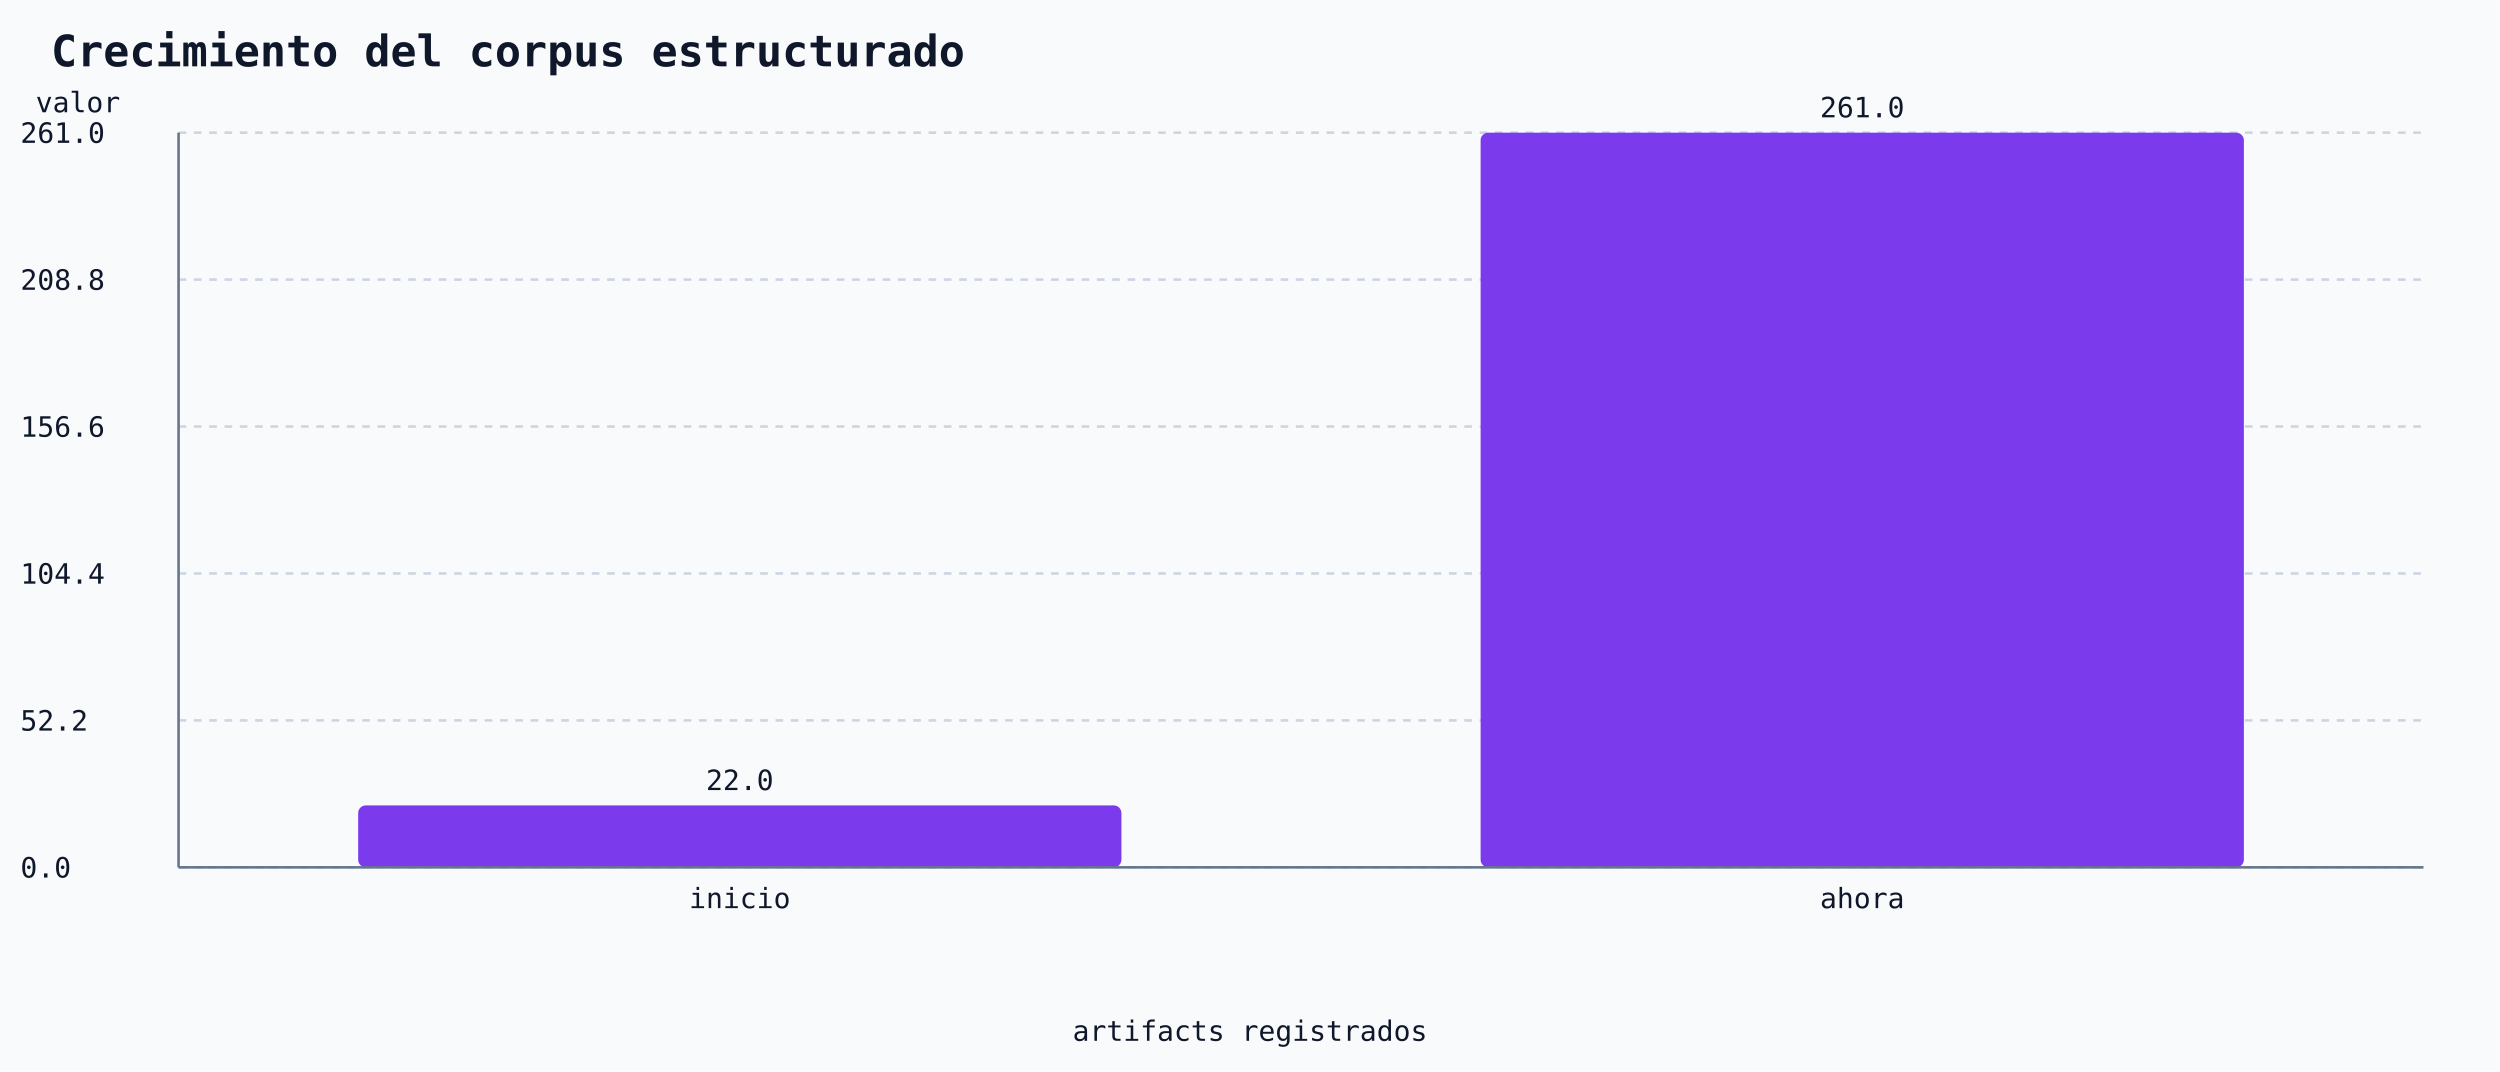
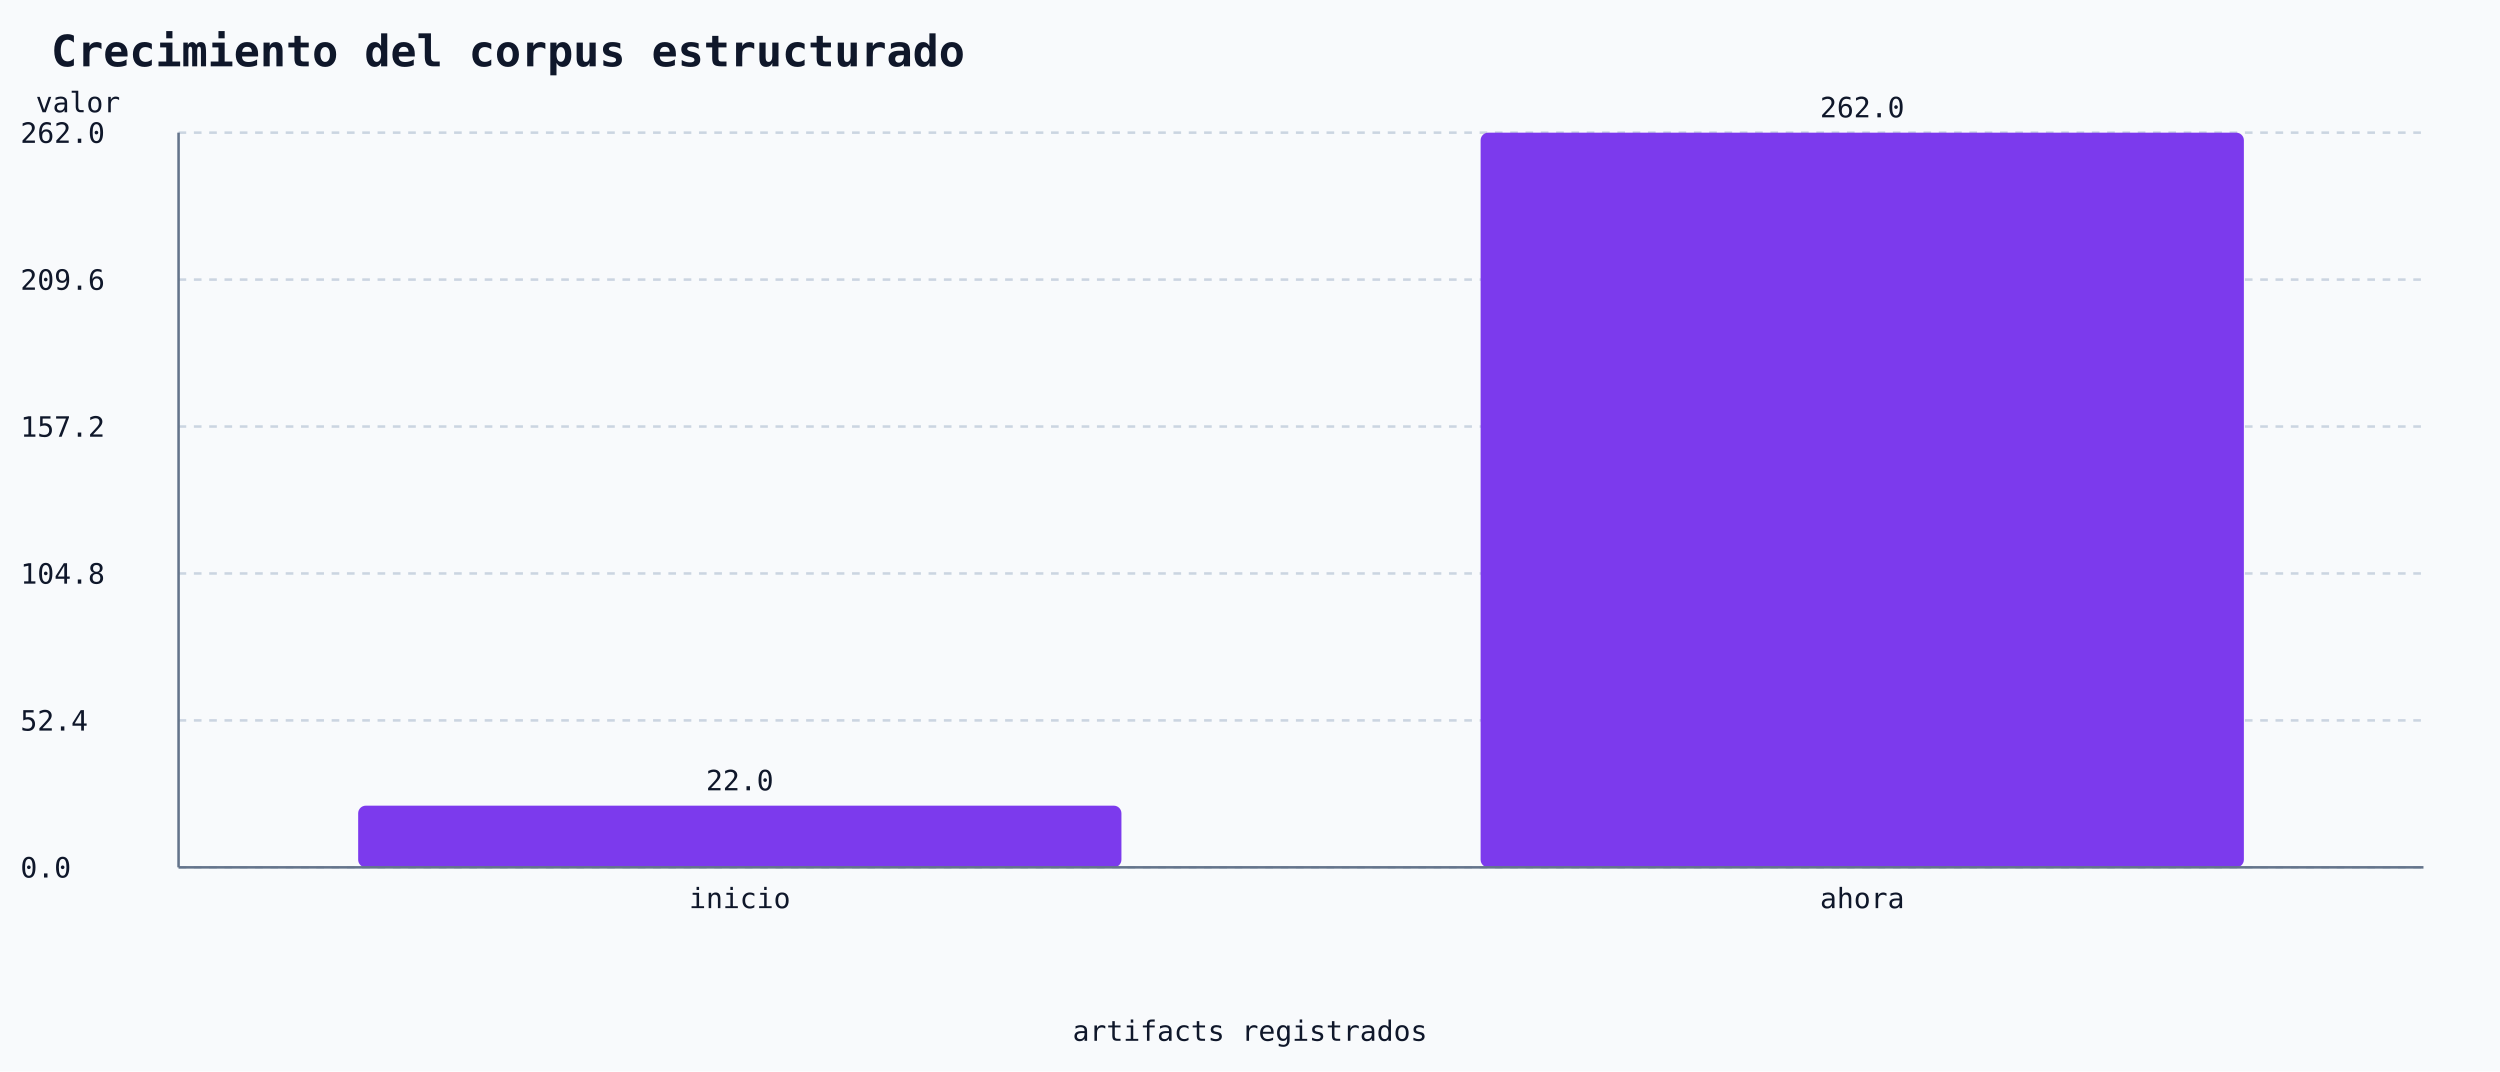
<svg xmlns="http://www.w3.org/2000/svg" width="980" height="420" viewBox="0 0 980 420">
  <style>
text { font-family: Menlo, Consolas, monospace; fill: #0f172a; }
.axis { stroke: #64748b; stroke-width: 1; }
.grid { stroke: #cbd5e1; stroke-width: 1; stroke-dasharray: 3 3; }
.title { font-size: 17px; font-weight: 700; }
.label { font-size: 11px; }
.small { font-size: 10px; }
</style>
  <rect x="0" y="0" width="980" height="420" fill="#f8fafc" />
  <text x="20" y="26" class="title">Crecimiento del corpus estructurado</text>
  <line x1="70" y1="340.00" x2="950" y2="340.00" class="grid" />
  <text x="8" y="344.00" class="label">0.0</text>
  <line x1="70" y1="282.40" x2="950" y2="282.40" class="grid" />
-   <text x="8" y="286.40" class="label">52.2</text>
+   <text x="8" y="286.40" class="label">52.4</text>
  <line x1="70" y1="224.80" x2="950" y2="224.80" class="grid" />
-   <text x="8" y="228.80" class="label">104.4</text>
+   <text x="8" y="228.80" class="label">104.8</text>
  <line x1="70" y1="167.20" x2="950" y2="167.20" class="grid" />
-   <text x="8" y="171.20" class="label">156.6</text>
+   <text x="8" y="171.20" class="label">157.2</text>
  <line x1="70" y1="109.60" x2="950" y2="109.60" class="grid" />
-   <text x="8" y="113.60" class="label">208.8</text>
+   <text x="8" y="113.60" class="label">209.6</text>
  <line x1="70" y1="52.00" x2="950" y2="52.00" class="grid" />
-   <text x="8" y="56.00" class="label">261.0</text>
-   <rect x="140.40" y="315.72" width="299.20" height="24.28" fill="#7c3aed" rx="3" />
+   <text x="8" y="56.00" class="label">262.0</text>
+   <rect x="140.40" y="315.82" width="299.20" height="24.18" fill="#7c3aed" rx="3" />
  <text x="290.00" y="356.00" text-anchor="middle" class="label">inicio</text>
-   <text x="290.00" y="309.72" text-anchor="middle" class="label">22.0</text>
+   <text x="290.00" y="309.82" text-anchor="middle" class="label">22.0</text>
  <rect x="580.40" y="52.00" width="299.20" height="288.00" fill="#7c3aed" rx="3" />
  <text x="730.00" y="356.00" text-anchor="middle" class="label">ahora</text>
-   <text x="730.00" y="46.00" text-anchor="middle" class="label">261.0</text>
+   <text x="730.00" y="46.00" text-anchor="middle" class="label">262.0</text>
  <line x1="70" y1="340" x2="950" y2="340" class="axis" />
  <line x1="70" y1="52" x2="70" y2="340" class="axis" />
  <text x="490" y="408" text-anchor="middle" class="label">artifacts registrados</text>
  <text x="14" y="44" class="label">valor</text>
</svg>
